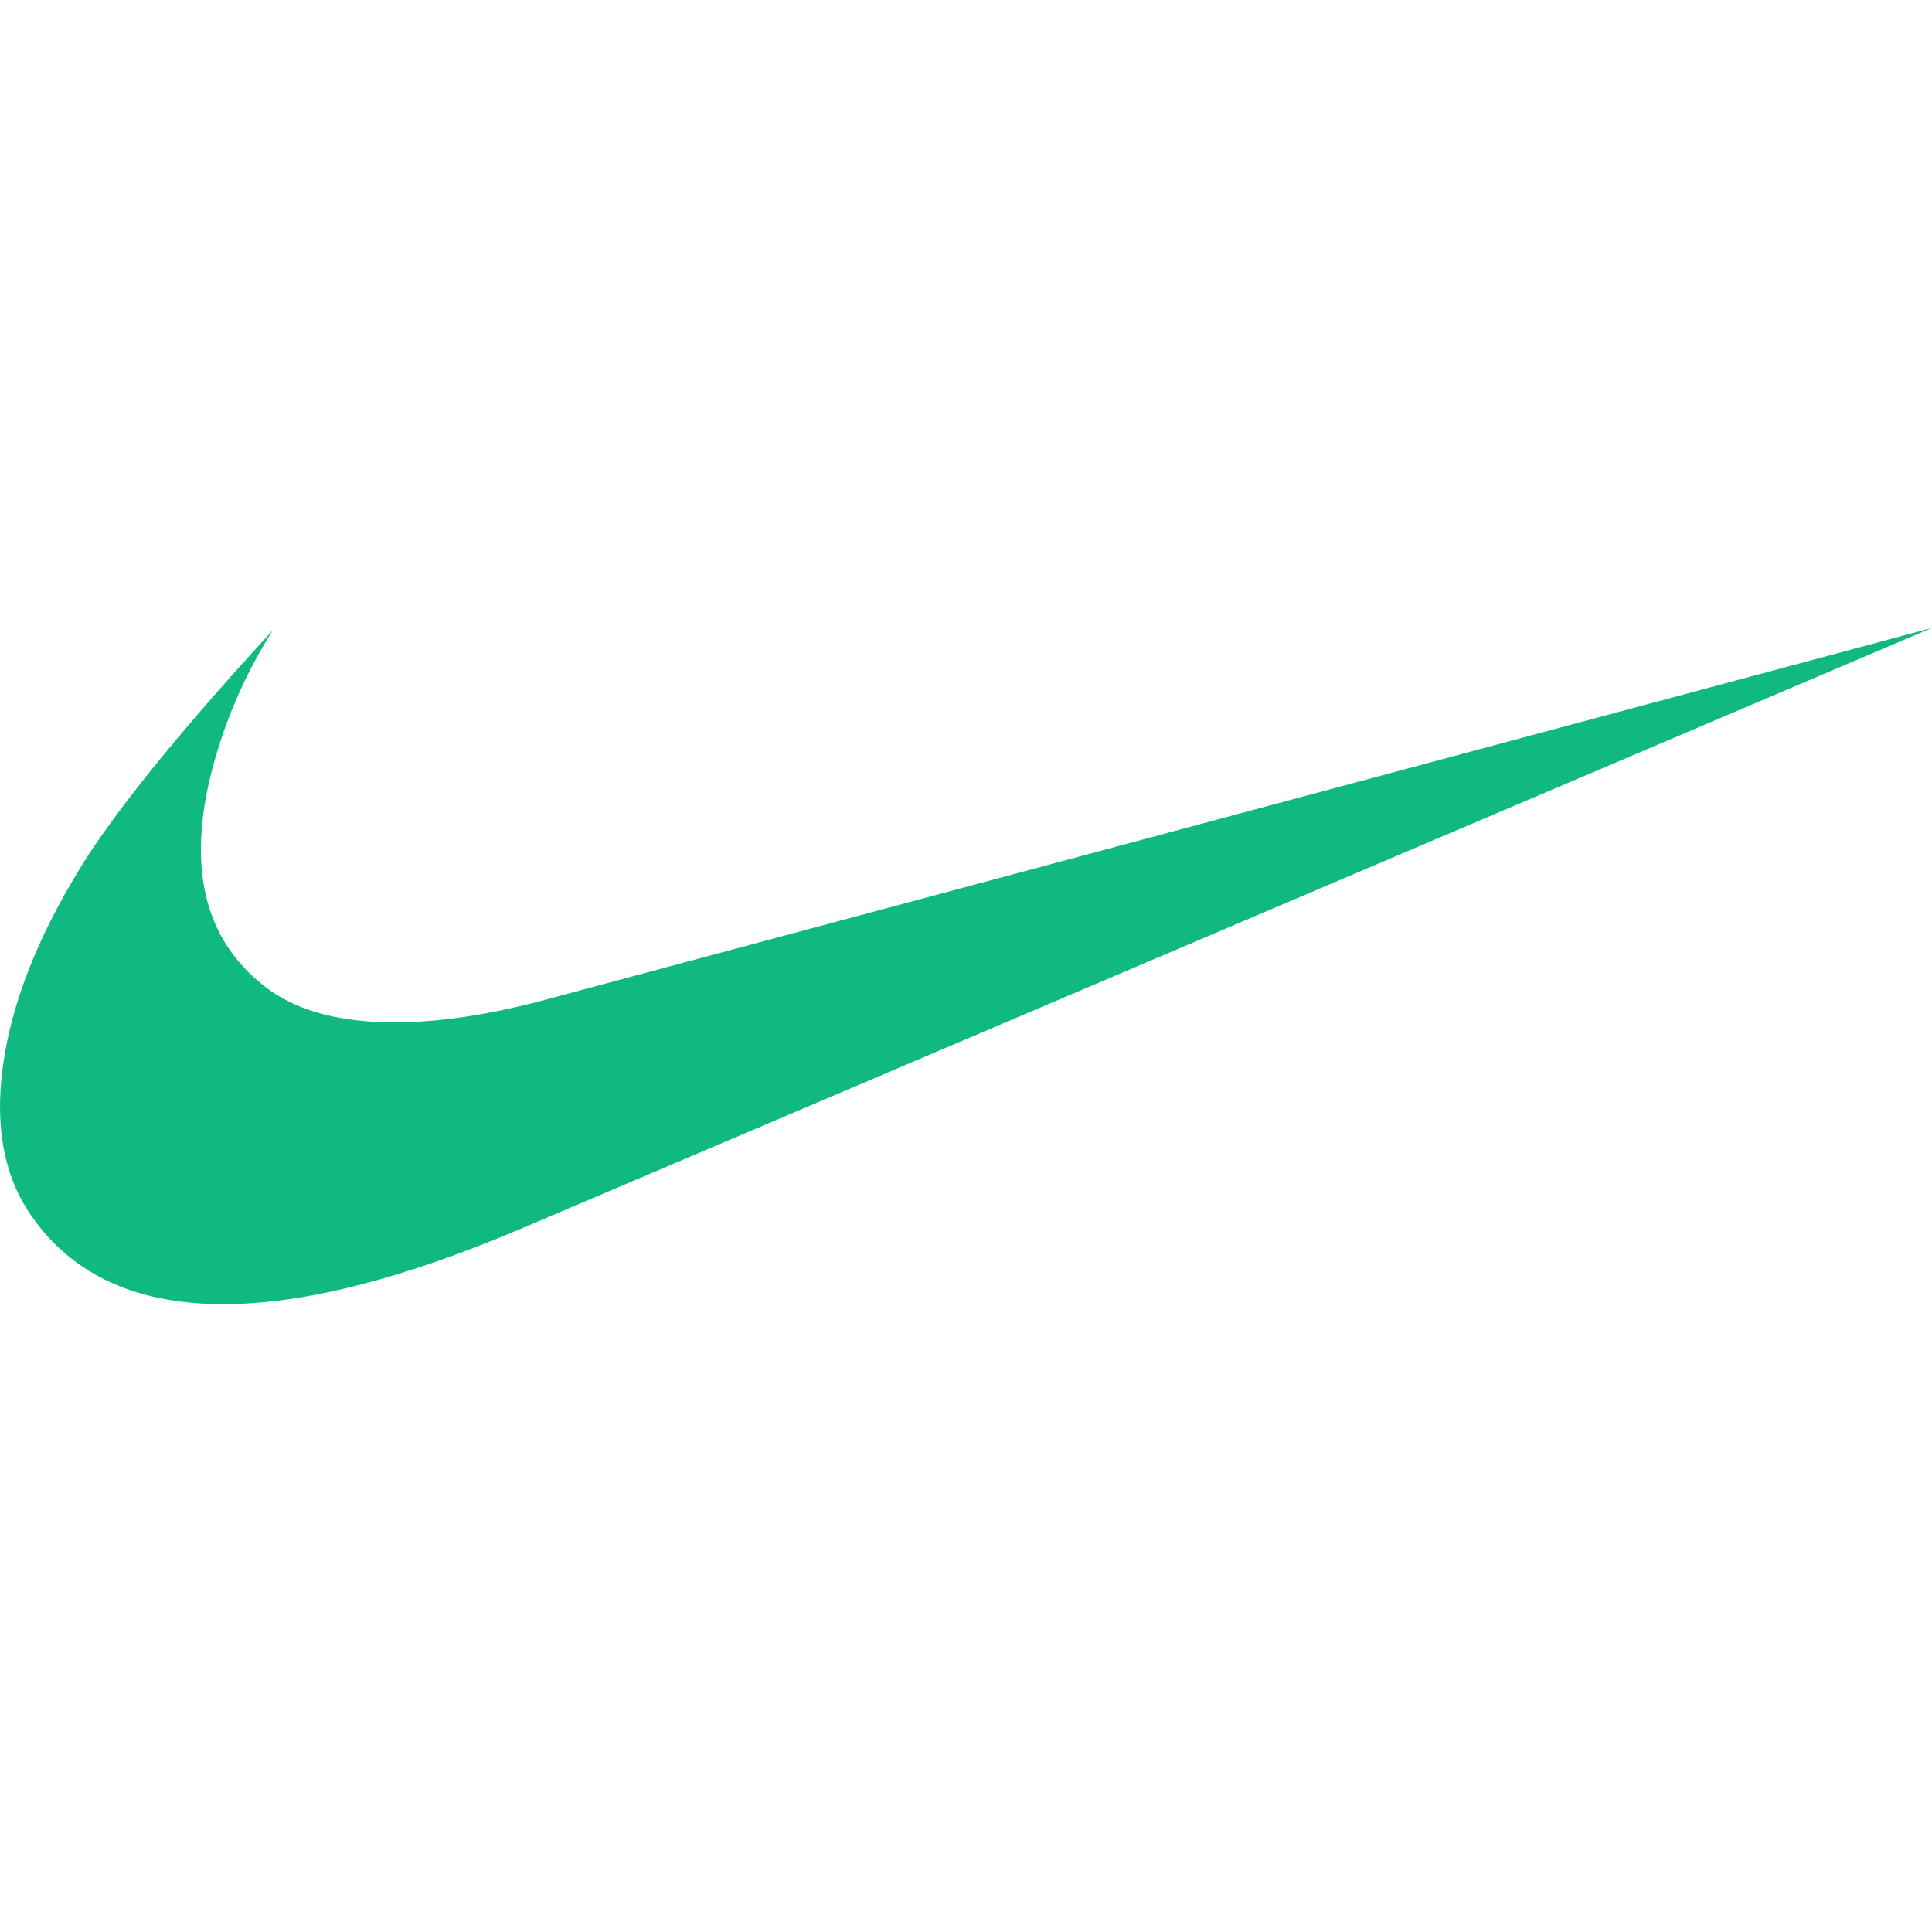
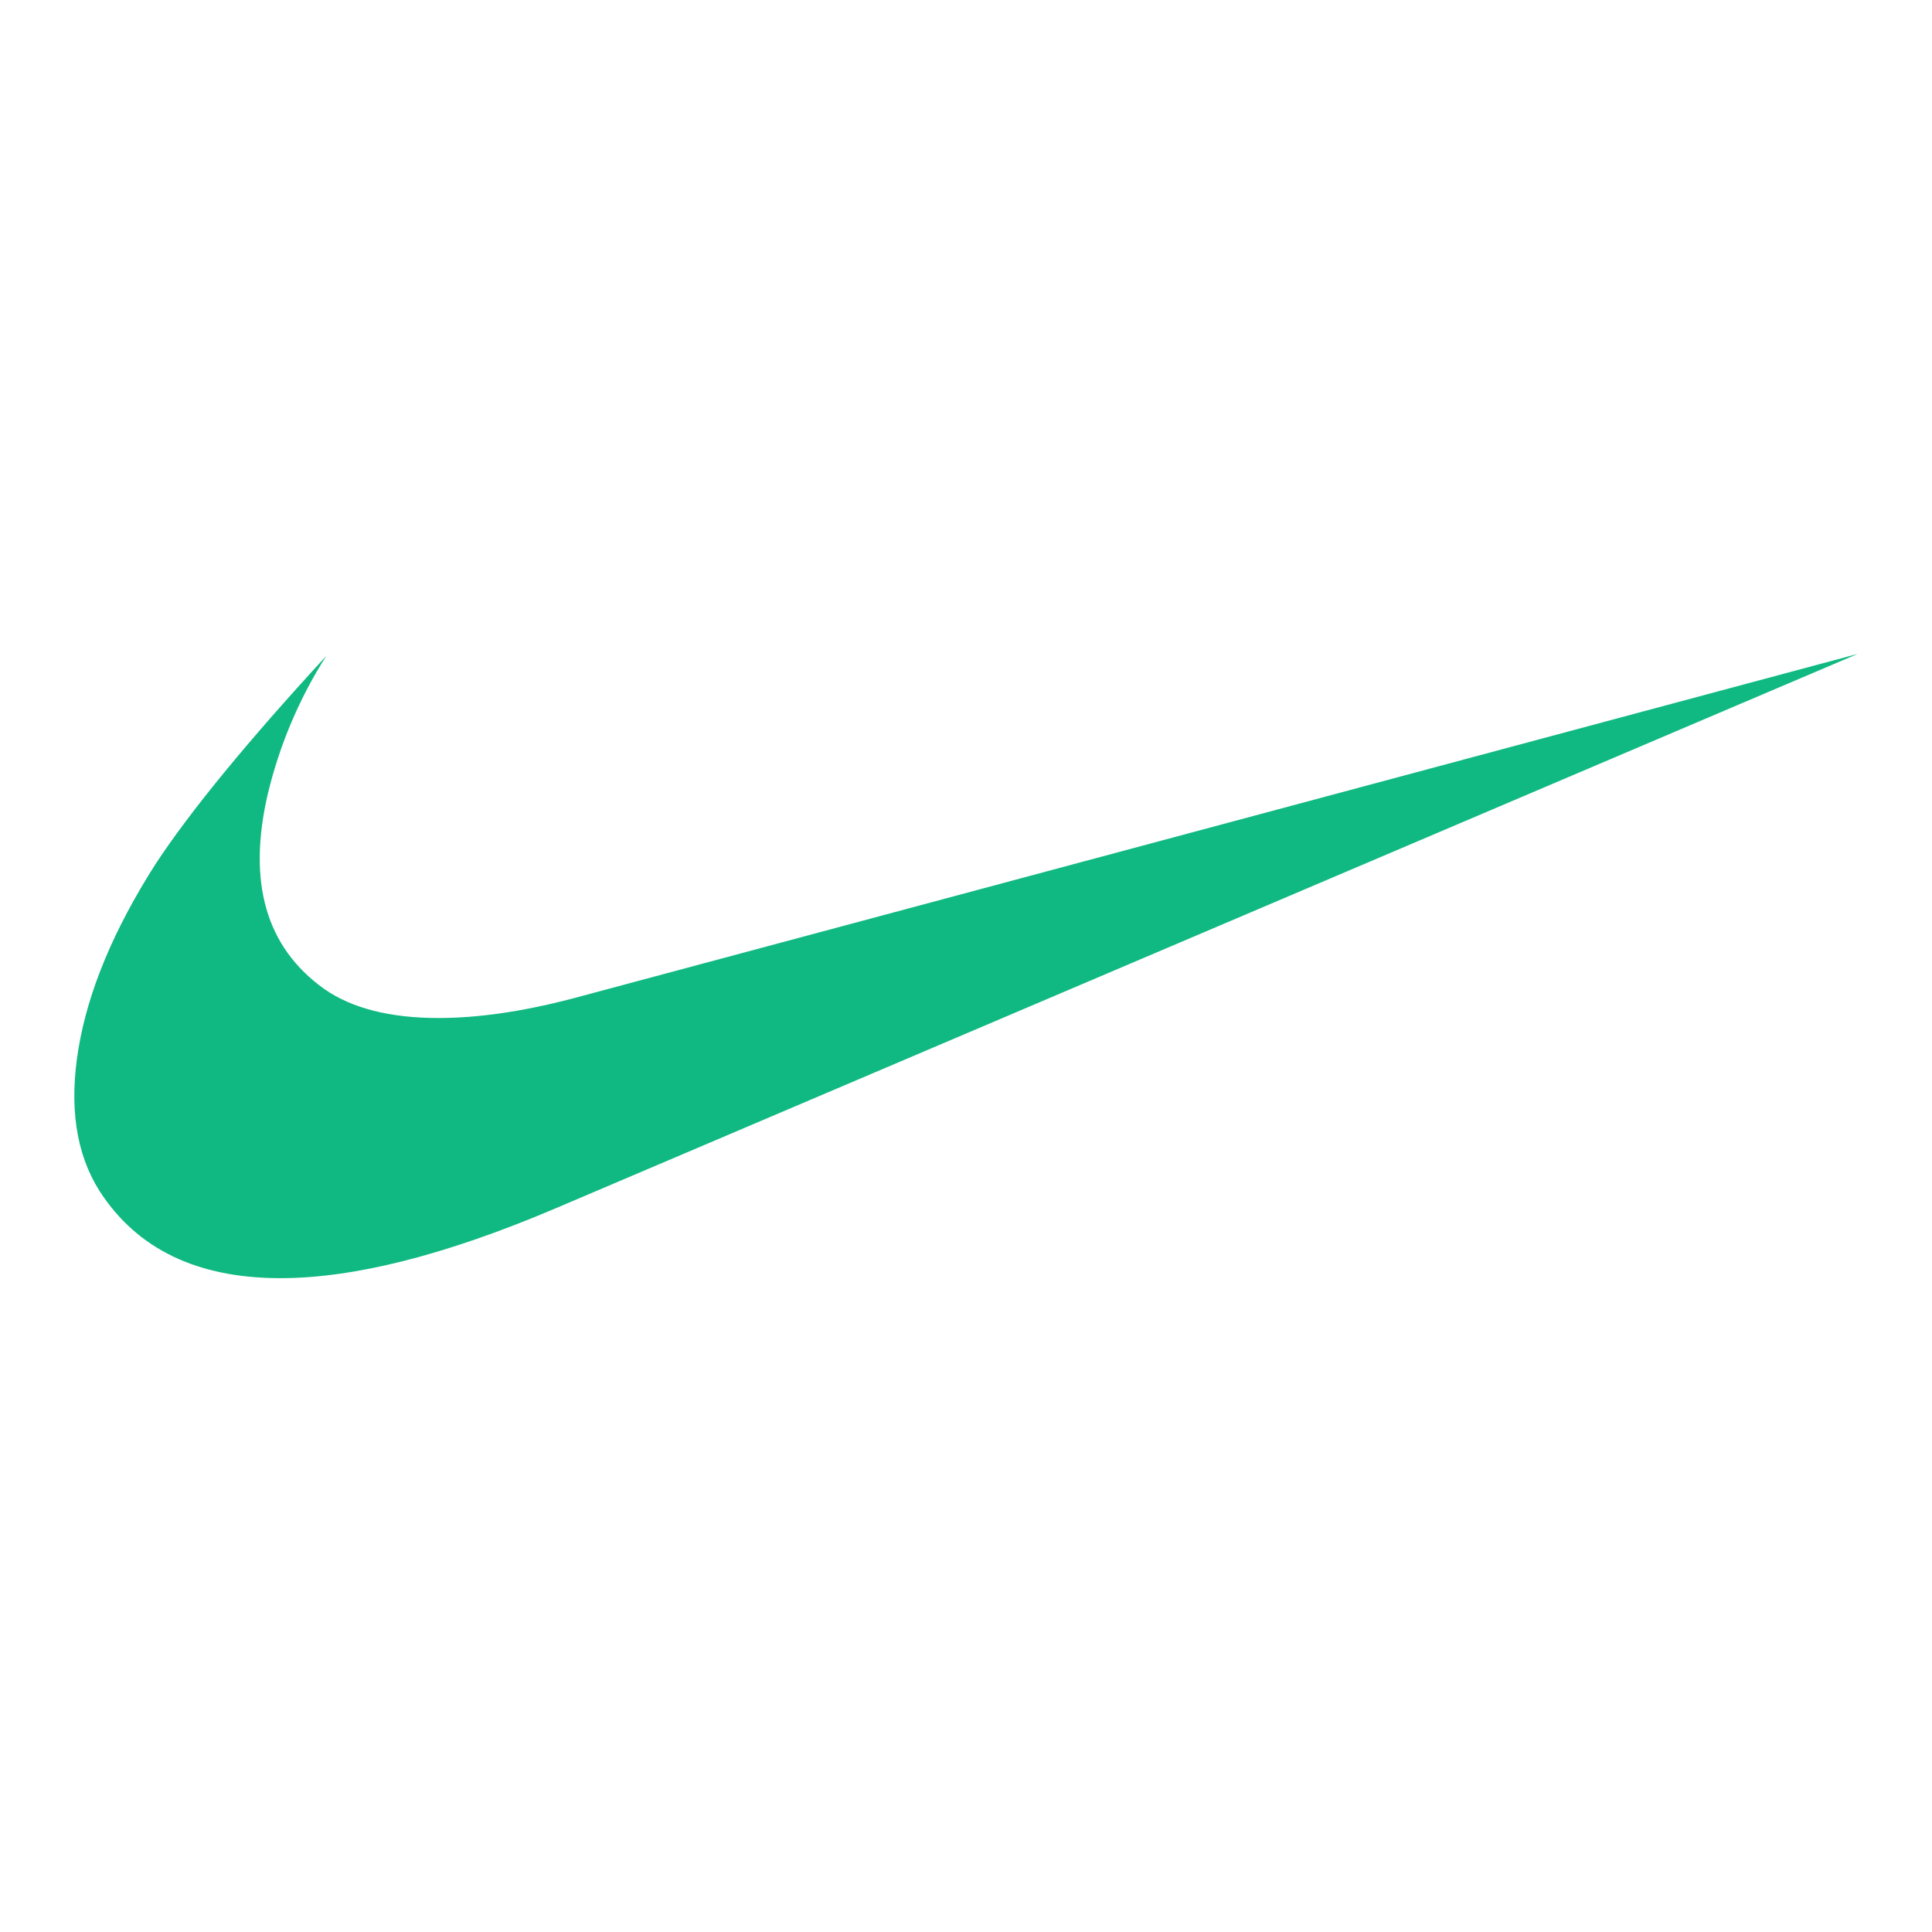
- <svg xmlns="http://www.w3.org/2000/svg" viewBox="0 0 24 24" width="32" height="32" fill="#10B981">
+ <svg xmlns="http://www.w3.org/2000/svg" viewBox="-1 -1 26 26" width="32" height="32" fill="#10B981">
  <path d="M24 7.8L6.442 15.276c-1.456.616-2.679.925-3.668.925-1.12 0-1.933-.392-2.437-1.177-.317-.504-.41-1.143-.28-1.918.13-.775.476-1.6 1.036-2.478.467-.71 1.232-1.643 2.297-2.8a6.122 6.122 0 00-.784 1.848c-.28 1.195-.028 2.072.756 2.632.373.261.886.392 1.54.392.522 0 1.11-.084 1.764-.252L24 7.8z" />
</svg>
